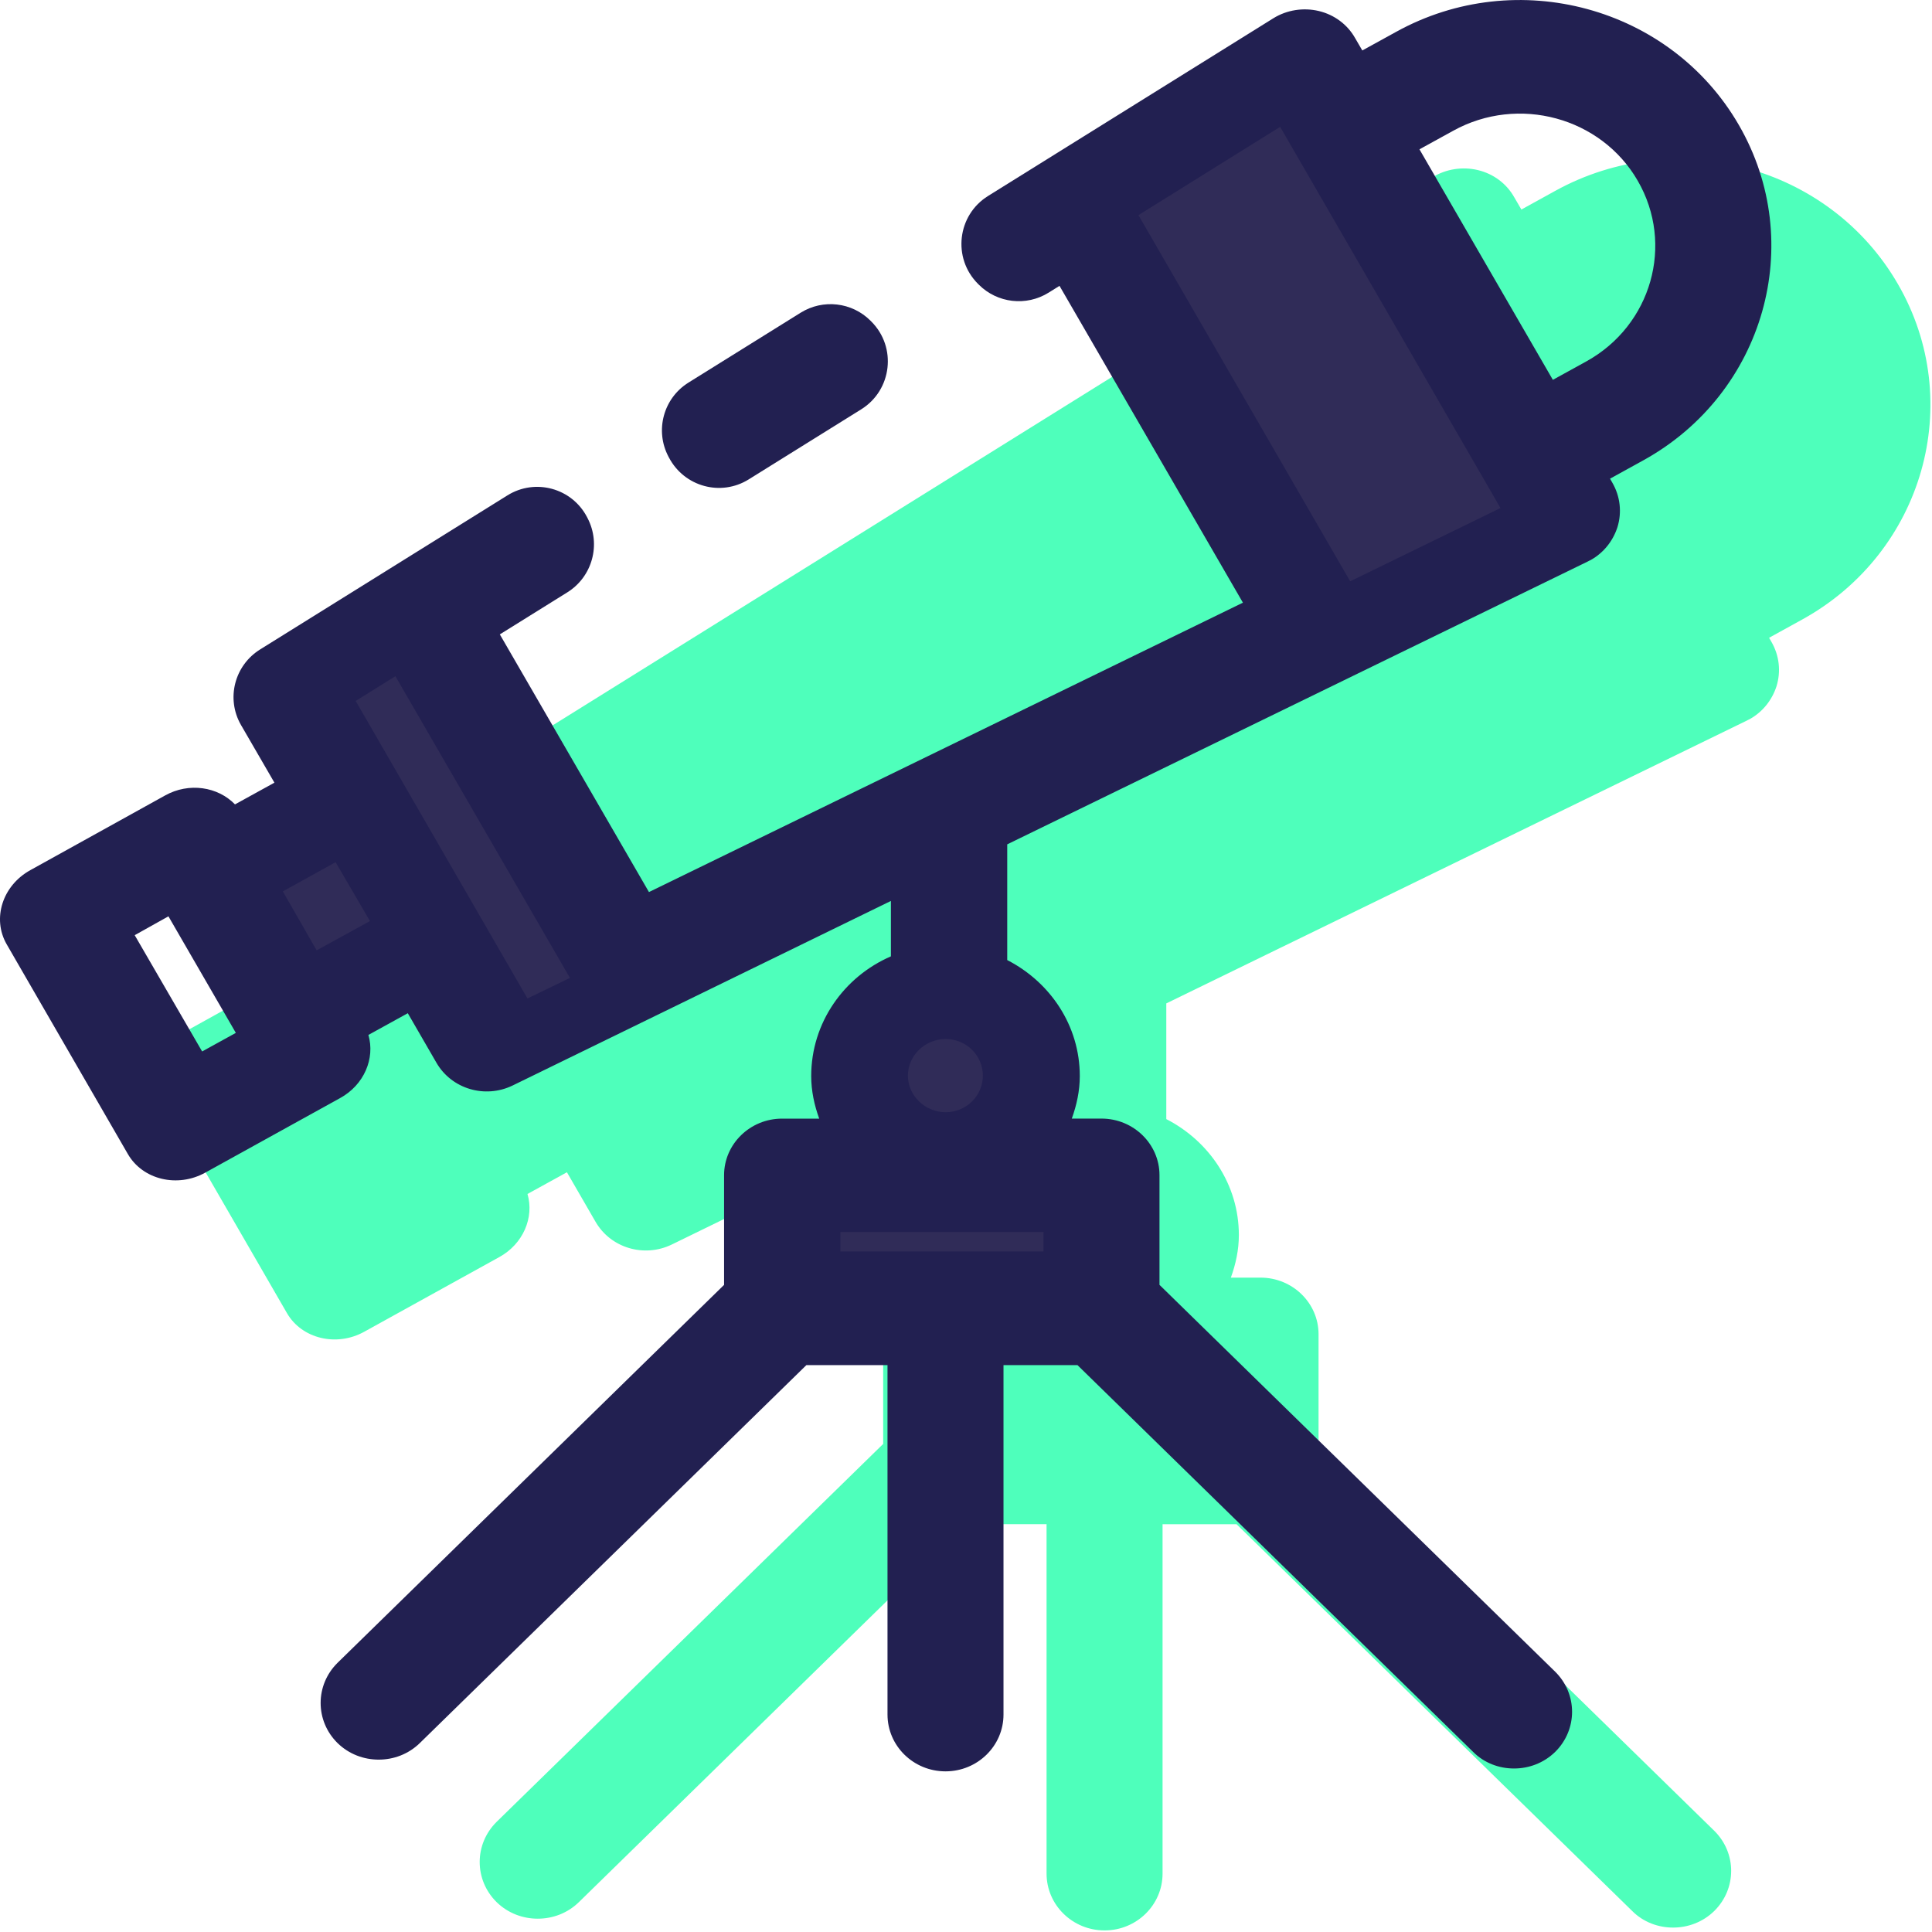
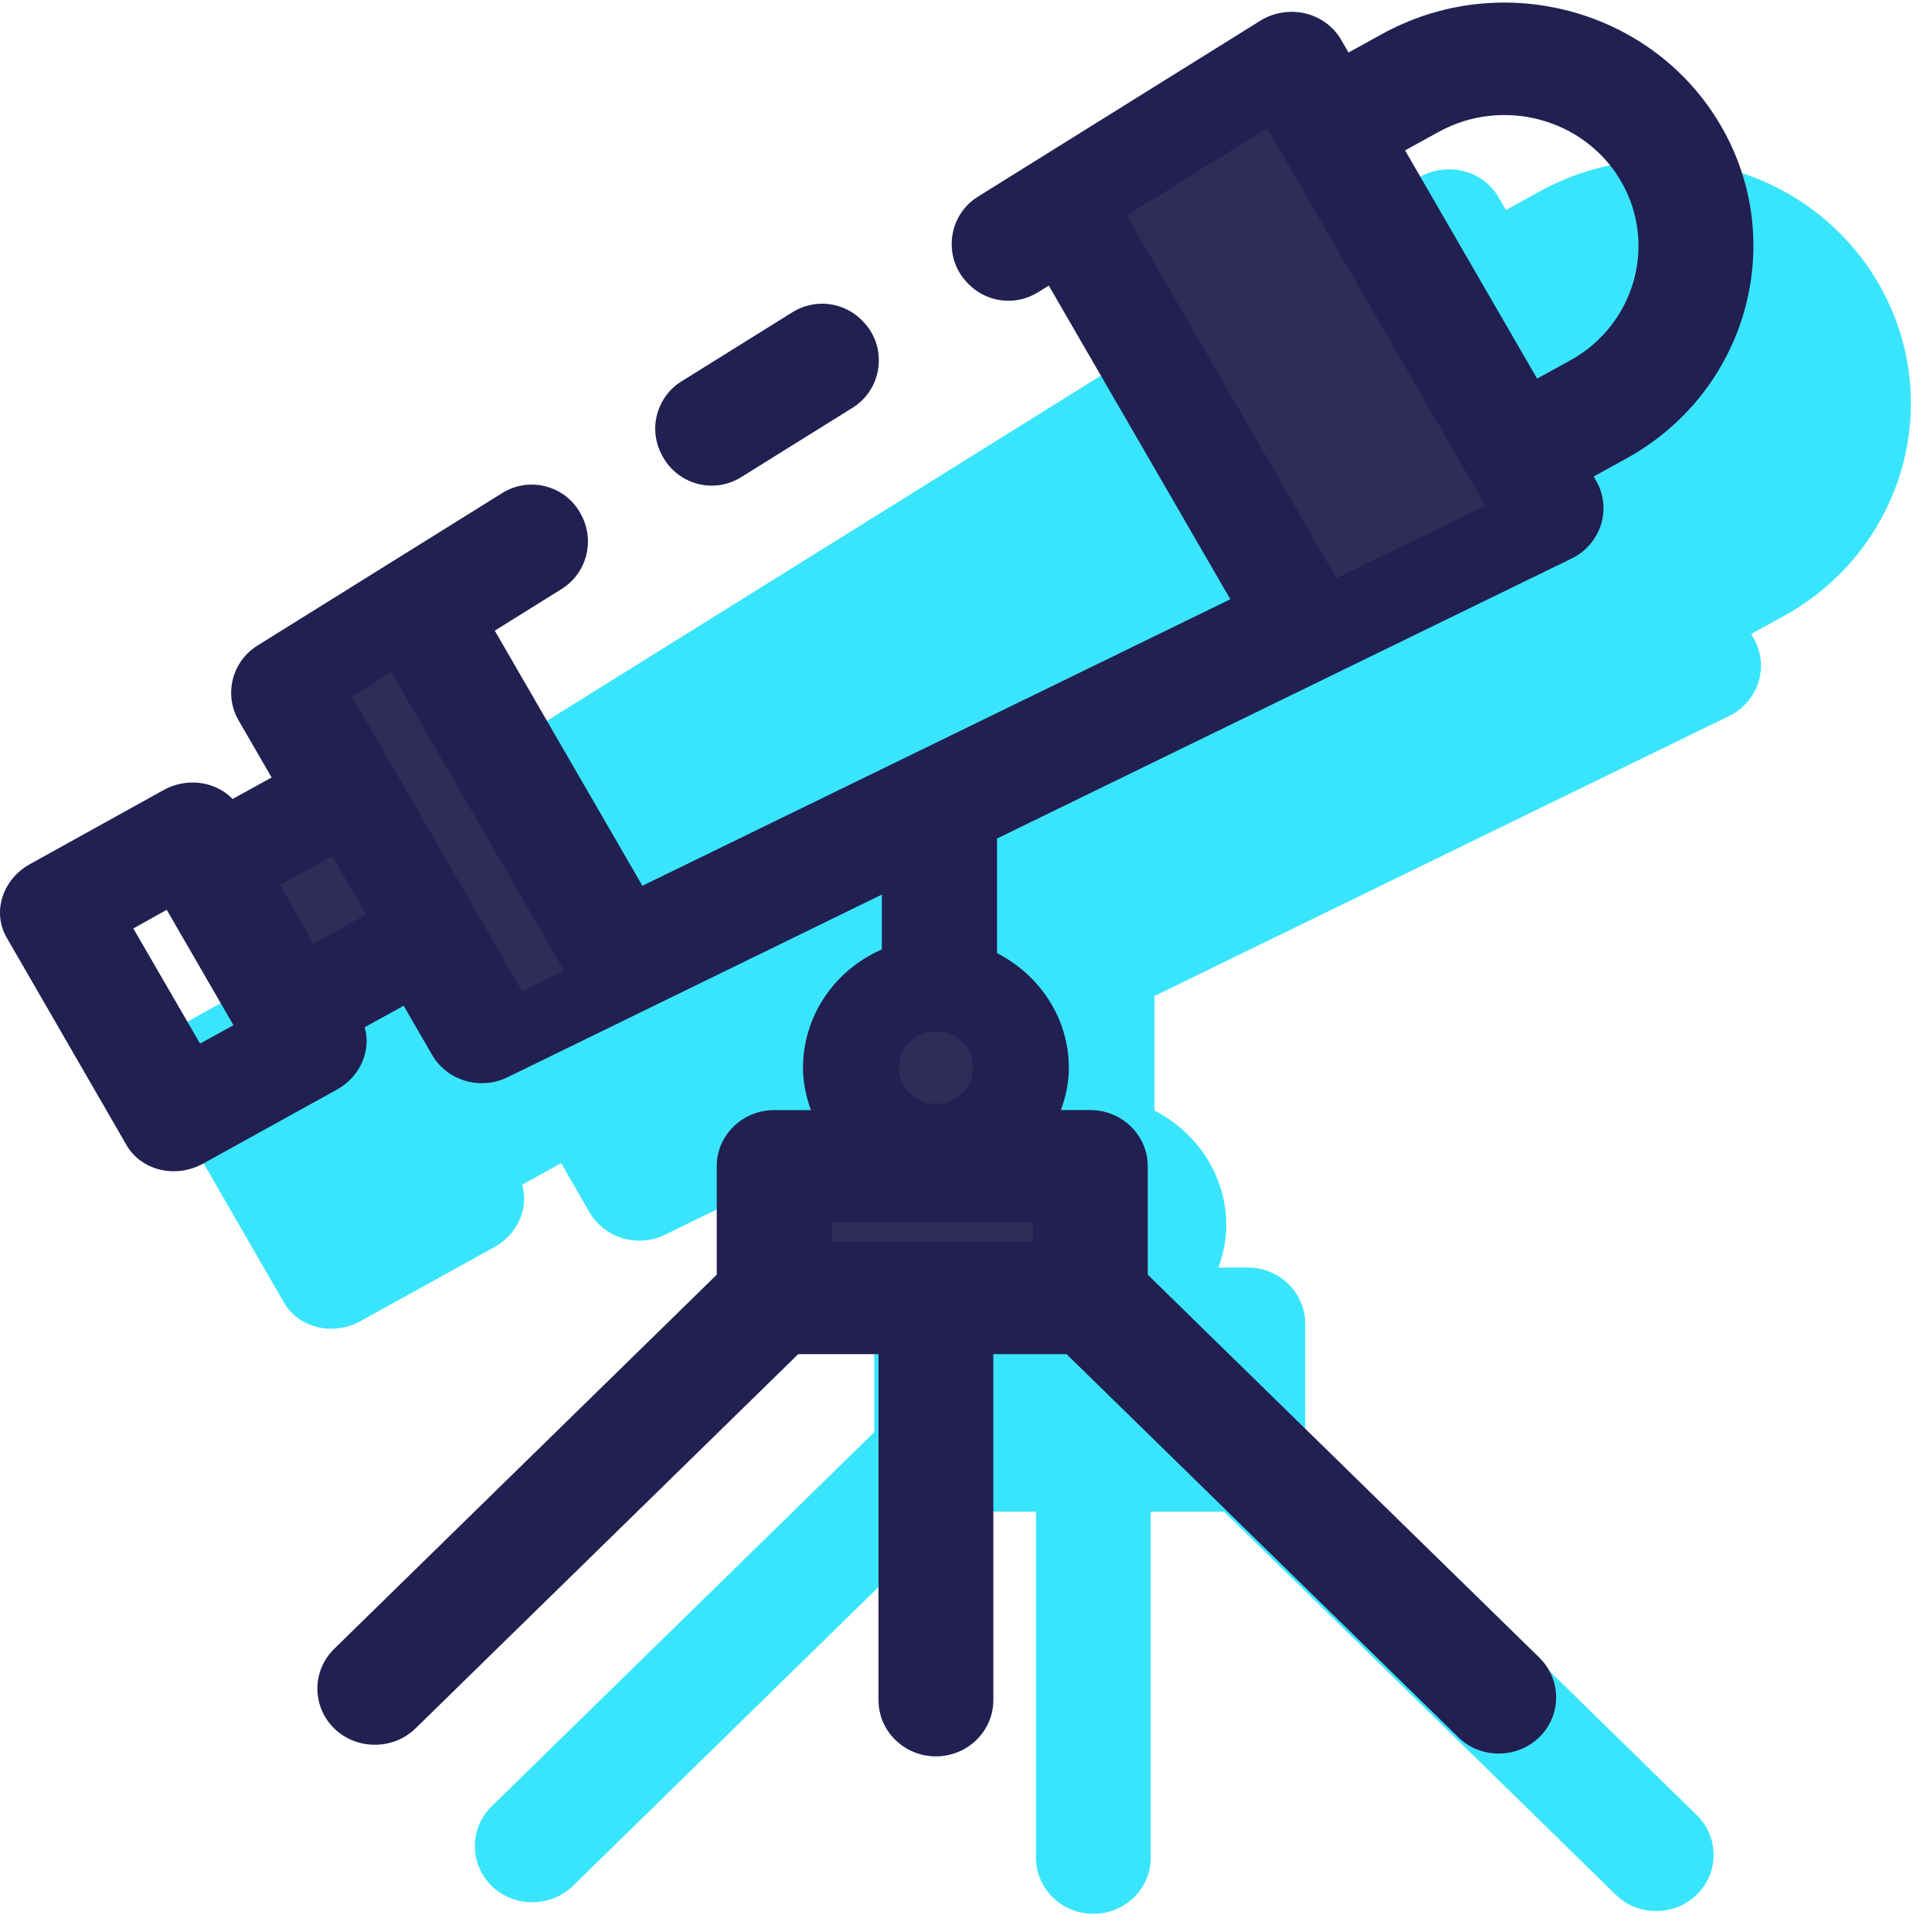
- <svg xmlns="http://www.w3.org/2000/svg" width="100px" height="100px" viewBox="0 0 100 100" version="1.1">
+ <svg xmlns="http://www.w3.org/2000/svg" width="100px" height="101px" viewBox="0 0 100 101" version="1.1">
  <defs />
  <g id="icons" stroke="none" stroke-width="1" fill="none" fill-rule="evenodd">
-     <g id="product">
+     <g id="product" transform="translate(0, 0.133333)">
      <g id="Layer_1">
        <g id="Group">
-           <path d="M98.236,14.704 C94.703,8.582 86.747,6.424 80.492,9.883 L78.747,10.845 L78.376,10.209 C77.977,9.499 77.296,8.996 76.498,8.804 C75.7,8.613 74.842,8.745 74.147,9.175 L21.713,41.838 C20.368,42.666 19.924,44.396 20.709,45.757 L22.439,48.744 L20.399,49.868 C19.512,48.952 18.018,48.715 16.776,49.409 L9.811,53.269 C8.362,54.067 7.815,55.782 8.583,57.113 L14.853,67.967 C15.622,69.297 17.426,69.727 18.86,68.927 L25.84,65.068 C27.082,64.388 27.658,63.013 27.303,61.8 L29.344,60.676 L30.822,63.234 C31.605,64.594 33.336,65.112 34.77,64.417 L54.348,54.864 L54.348,57.733 C51.923,58.782 50.223,61.163 50.223,63.929 C50.223,64.697 50.386,65.436 50.638,66.131 L48.715,66.131 C47.058,66.131 45.713,67.447 45.713,69.06 L45.713,74.738 L25.705,94.299 C24.537,95.453 24.537,97.301 25.705,98.454 C26.297,99.031 27.066,99.311 27.834,99.311 C28.603,99.311 29.372,99.031 29.963,98.454 L49.97,78.891 L54.17,78.891 L54.17,96.976 C54.17,98.602 55.515,99.918 57.172,99.918 C58.829,99.918 60.174,98.602 60.174,96.976 L60.174,78.893 L64.004,78.893 L84.484,98.914 C85.06,99.491 85.829,99.771 86.598,99.771 C87.367,99.771 88.136,99.491 88.728,98.914 C89.897,97.76 89.897,95.912 88.728,94.759 L68.248,74.737 L68.248,69.058 C68.248,67.446 66.903,66.13 65.246,66.13 L63.709,66.13 C63.96,65.436 64.123,64.696 64.123,63.927 C64.123,61.31 62.585,59.062 60.367,57.924 L60.367,51.936 L90.414,37.298 C90.458,37.269 90.502,37.254 90.562,37.224 C91.227,36.854 91.715,36.249 91.951,35.524 C92.189,34.756 92.099,33.927 91.686,33.217 L91.568,33.011 L93.313,32.049 C99.552,28.589 101.771,20.811 98.236,14.704 Z" id="Shape" fill="#4EFFBB" />
+           <path d="M98.236,14.704 C94.703,8.582 86.747,6.424 80.492,9.883 L78.747,10.845 L78.376,10.209 C77.977,9.499 77.296,8.996 76.498,8.804 C75.7,8.613 74.842,8.745 74.147,9.175 L21.713,41.838 C20.368,42.666 19.924,44.396 20.709,45.757 L22.439,48.744 L20.399,49.868 C19.512,48.952 18.018,48.715 16.776,49.409 L9.811,53.269 C8.362,54.067 7.815,55.782 8.583,57.113 L14.853,67.967 C15.622,69.297 17.426,69.727 18.86,68.927 L25.84,65.068 C27.082,64.388 27.658,63.013 27.303,61.8 L29.344,60.676 L30.822,63.234 C31.605,64.594 33.336,65.112 34.77,64.417 L54.348,54.864 L54.348,57.733 C51.923,58.782 50.223,61.163 50.223,63.929 C50.223,64.697 50.386,65.436 50.638,66.131 L48.715,66.131 C47.058,66.131 45.713,67.447 45.713,69.06 L45.713,74.738 L25.705,94.299 C24.537,95.453 24.537,97.301 25.705,98.454 C26.297,99.031 27.066,99.311 27.834,99.311 C28.603,99.311 29.372,99.031 29.963,98.454 L49.97,78.891 L54.17,78.891 L54.17,96.976 C54.17,98.602 55.515,99.918 57.172,99.918 C58.829,99.918 60.174,98.602 60.174,96.976 L60.174,78.893 L64.004,78.893 L84.484,98.914 C85.06,99.491 85.829,99.771 86.598,99.771 C87.367,99.771 88.136,99.491 88.728,98.914 C89.897,97.76 89.897,95.912 88.728,94.759 L68.248,74.737 L68.248,69.058 C68.248,67.446 66.903,66.13 65.246,66.13 L63.709,66.13 C63.96,65.436 64.123,64.696 64.123,63.927 C64.123,61.31 62.585,59.062 60.367,57.924 L60.367,51.936 L90.414,37.298 C90.458,37.269 90.502,37.254 90.562,37.224 C91.227,36.854 91.715,36.249 91.951,35.524 C92.189,34.756 92.099,33.927 91.686,33.217 L91.568,33.011 L93.313,32.049 C99.552,28.589 101.771,20.811 98.236,14.704 Z" id="Shape" fill="#39E5FD" />
          <g id="XMLID_15_">
            <g id="Group">
              <path d="M45.099,16.642 L45.056,16.598 C44.095,15.638 42.598,15.467 41.445,16.184 L35.637,19.802 C34.338,20.611 33.885,22.284 34.6,23.637 C34.609,23.654 34.619,23.672 34.628,23.689 C35.42,25.191 37.312,25.711 38.753,24.813 L44.576,21.187 C46.173,20.192 46.429,17.971 45.099,16.642 Z" id="Shape" fill="#222051" />
              <rect id="Rectangle-path" fill="#302C58" x="38.478" y="63" width="20.549" height="1.967" />
              <path d="M90.003,6.471 C86.469,0.35 78.514,-1.809 72.259,1.651 L70.513,2.612 L70.143,1.976 C69.744,1.266 69.063,0.763 68.265,0.571 C67.467,0.38 66.609,0.512 65.914,0.942 L51.141,10.144 C49.544,11.139 49.289,13.361 50.62,14.691 L50.663,14.734 C51.623,15.694 53.121,15.867 54.275,15.148 L54.84,14.796 L64.333,31.194 L33.59,46.173 L25.871,32.836 L29.361,30.662 C30.662,29.853 31.12,28.177 30.412,26.818 L30.385,26.766 C29.602,25.262 27.705,24.744 26.266,25.64 L13.479,33.605 C12.134,34.433 11.69,36.163 12.473,37.524 L14.204,40.511 L12.163,41.635 C11.276,40.719 9.782,40.482 8.54,41.176 L1.575,45.036 C0.126,45.834 -0.421,47.549 0.348,48.88 L6.618,59.733 C7.386,61.064 9.191,61.493 10.624,60.695 L17.604,56.836 C18.846,56.156 19.423,54.781 19.068,53.568 L21.108,52.444 L22.587,55.002 C23.37,56.362 25.1,56.88 26.534,56.185 L46.113,46.633 L46.113,49.501 C43.687,50.551 41.988,52.931 41.988,55.697 C41.988,56.465 42.15,57.204 42.402,57.9 L40.48,57.9 C38.823,57.9 37.478,59.216 37.478,60.827 L37.478,66.505 L17.472,86.067 C16.304,87.22 16.304,89.069 17.472,90.221 C18.064,90.798 18.833,91.078 19.601,91.078 C20.37,91.078 21.139,90.798 21.73,90.221 L41.737,70.659 L45.937,70.659 L45.937,88.743 C45.937,90.37 47.282,91.685 48.939,91.685 C50.596,91.685 51.941,90.369 51.941,88.743 L51.941,70.659 L55.771,70.659 L76.251,90.68 C76.827,91.257 77.596,91.537 78.365,91.537 C79.134,91.537 79.902,91.257 80.494,90.68 C81.662,89.527 81.662,87.678 80.494,86.525 L60.015,66.504 L60.015,60.826 C60.015,59.215 58.67,57.898 57.013,57.898 L55.476,57.898 C55.727,57.204 55.89,56.464 55.89,55.696 C55.89,53.078 54.352,50.83 52.134,49.693 L52.134,43.703 L82.181,29.064 C82.225,29.035 82.269,29.02 82.329,28.99 C82.994,28.62 83.482,28.015 83.718,27.289 C83.955,26.521 83.866,25.693 83.453,24.982 L83.335,24.776 L85.08,23.814 C91.319,20.356 93.537,12.578 90.003,6.471 Z M10.462,54.423 L6.972,48.405 L8.718,47.429 L12.207,53.462 L10.462,54.423 Z M16.614,48.169 L15.639,46.469 L17.161,45.626 L18.151,47.327 L16.614,48.169 Z M26.404,49.677 L19.114,37.049 L20.8,35.999 L28.209,48.804 L26.404,49.677 Z M48.939,54.779 C49.457,54.779 49.87,55.193 49.87,55.695 C49.87,56.198 49.456,56.611 48.939,56.611 C48.422,56.611 47.993,56.197 47.993,55.695 C47.993,55.193 48.421,54.779 48.939,54.779 Z M54.011,63.769 L54.011,64.776 L43.498,64.776 L43.498,63.769 L54.011,63.769 Z M69.715,28.578 L59.927,11.647 L66.477,7.566 L76.665,25.191 L69.715,28.578 Z M82.121,18.699 L80.376,19.66 L73.471,7.729 L75.217,6.768 C78.588,4.905 82.876,6.073 84.769,9.356 C86.676,12.652 85.478,16.837 82.121,18.699 Z" id="Shape" fill="#222051" />
              <polygon id="Shape" fill="#302C58" points="66.26 6.565 77.665 26.296 69.885 30.088 58.925 11.135" />
              <path d="M48.948,53.779 C50.019,53.779 50.873,54.635 50.873,55.673 C50.873,56.713 50.017,57.568 48.948,57.568 C47.88,57.568 46.993,56.711 46.993,55.673 C46.993,54.636 47.878,53.779 48.948,53.779 Z" id="Shape" fill="#302C58" />
              <polygon id="Shape" fill="#302C58" points="20.466 35 29.5 50.617 27.301 51.68 18.41 36.281" />
              <polygon id="Shape" fill="#302C58" points="17.371 44.626 19.149 47.675 16.389 49.189 14.639 46.138" />
            </g>
          </g>
        </g>
      </g>
    </g>
  </g>
</svg>
